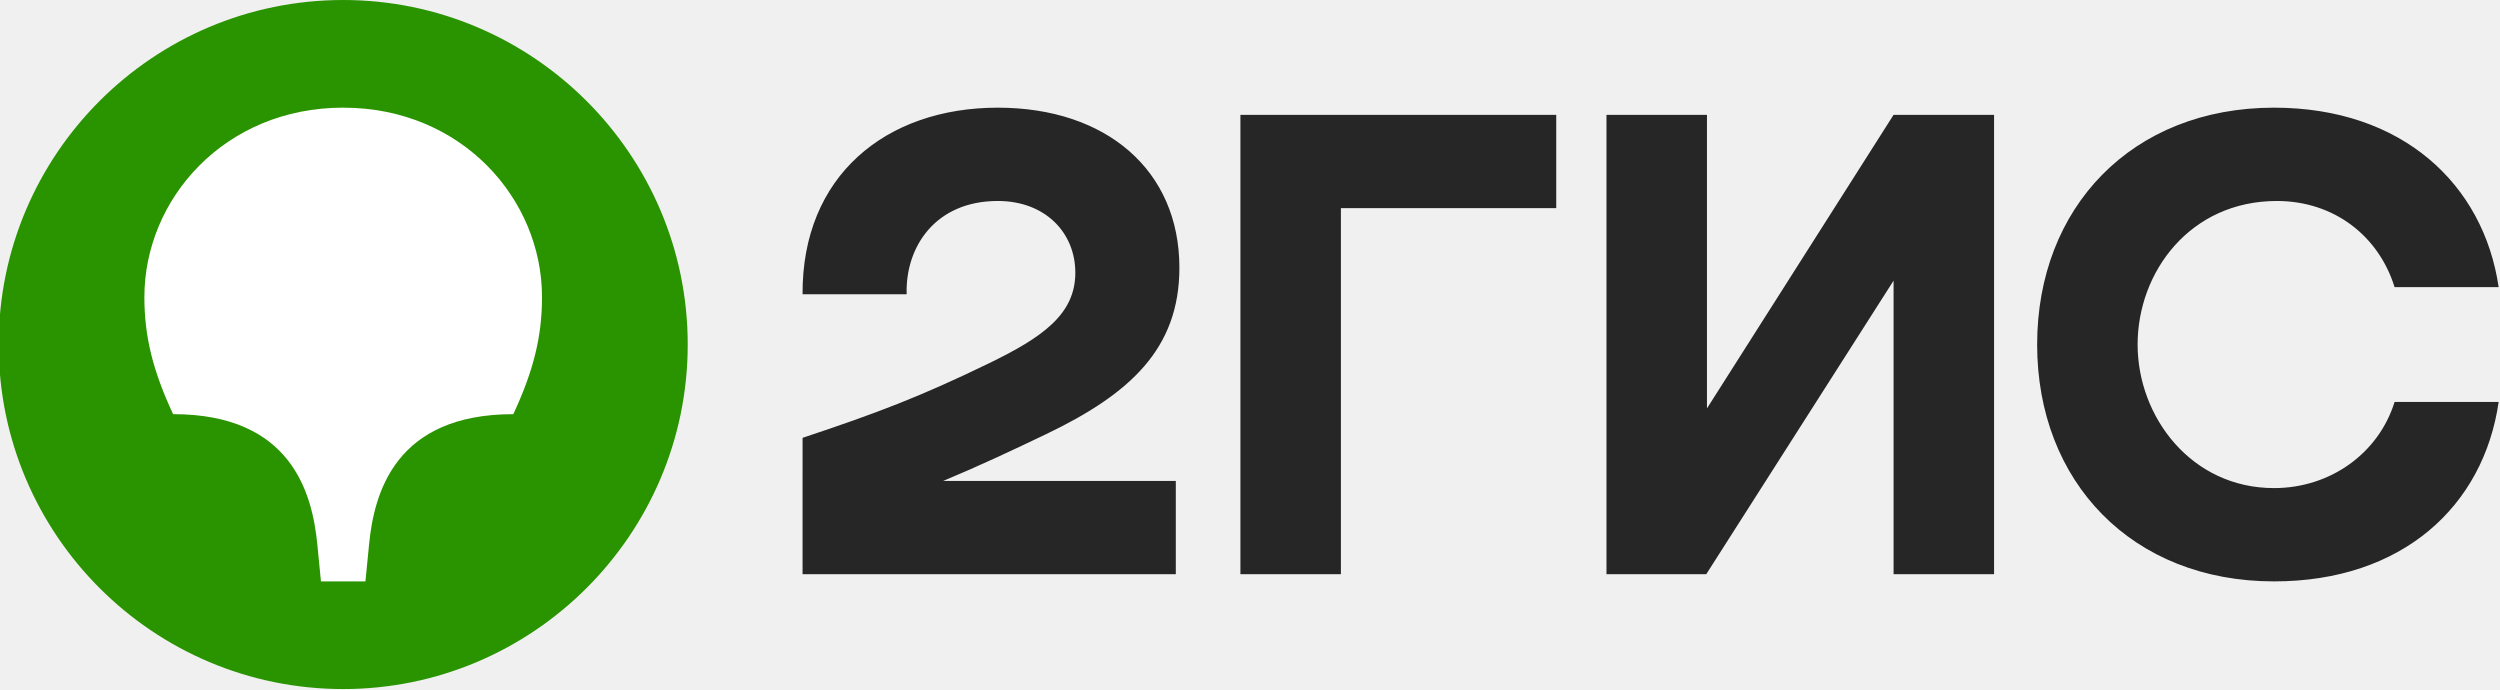
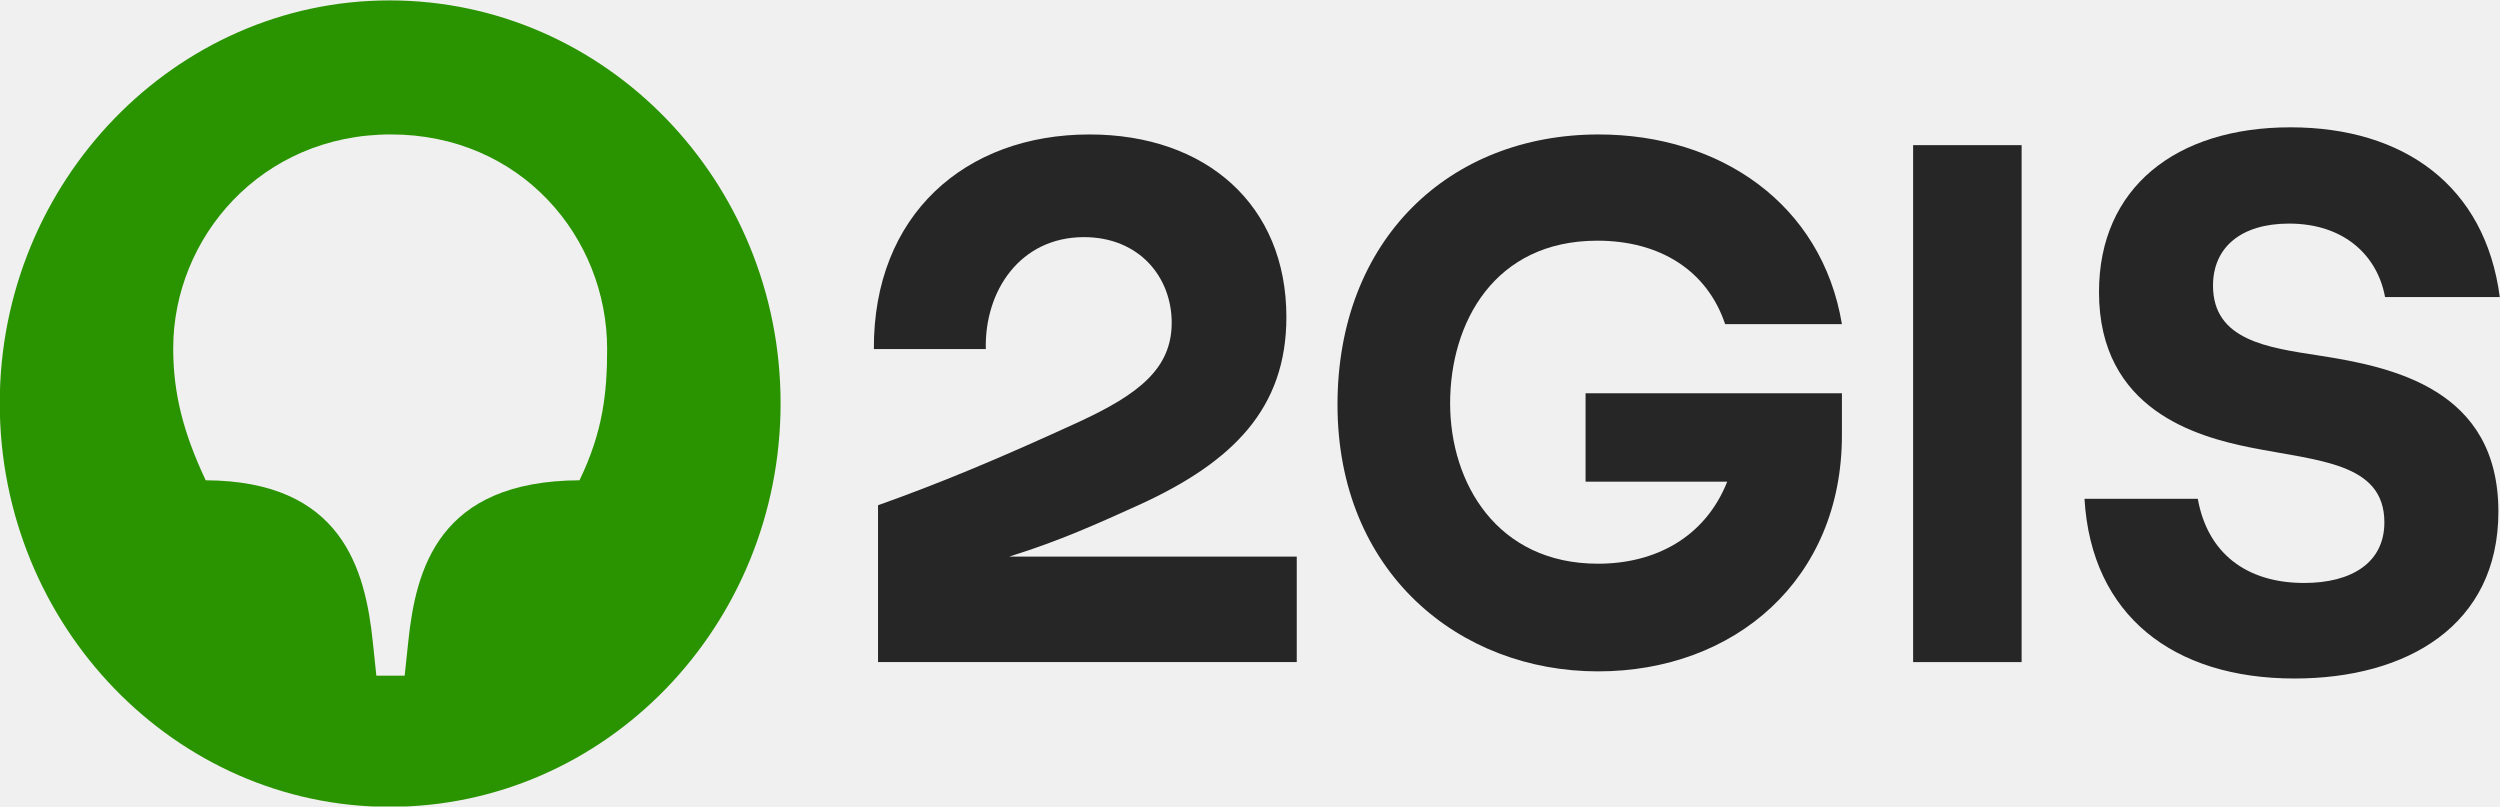
- <svg xmlns="http://www.w3.org/2000/svg" xml:space="preserve" width="230.387mm" height="63.5mm" version="1.1" style="shape-rendering:geometricPrecision; text-rendering:geometricPrecision; image-rendering:optimizeQuality; fill-rule:evenodd; clip-rule:evenodd" viewBox="0 0 23038.7 6350">
+ <svg xmlns="http://www.w3.org/2000/svg" width="124" height="40" viewBox="0 0 124 40" fill="none">
+   <g clip-path="url(#clip0_11_6942)">
+     <path d="M118.299 14.733H123.989C123.269 9.215 119.225 6.315 113.604 6.315C107.915 6.315 104.11 9.322 104.11 14.485C104.11 20.356 109.011 21.665 111.616 22.195C114.975 22.867 118.265 22.938 118.265 25.909C118.265 27.925 116.62 28.915 114.289 28.915C111.411 28.915 109.491 27.43 109.011 24.742H103.391C103.733 30.542 107.812 33.654 113.81 33.654C119.362 33.654 123.92 31.037 123.92 25.378C123.92 19.295 118.676 18.199 115.009 17.633C112.507 17.244 109.765 16.89 109.765 14.167C109.765 12.257 111.171 11.09 113.535 11.09C116.277 11.09 117.922 12.682 118.299 14.733Z" fill="#262626" />
+     <path d="M100.272 7.199H94.891V32.84H100.272V7.199Z" fill="#262626" />
+     <path d="M78.644 23.892H85.67C84.573 26.651 82.105 27.96 79.261 27.96C74.257 27.96 71.926 23.963 71.926 20.002C71.926 16.006 74.12 11.938 79.227 11.938C82.345 11.938 84.676 13.424 85.567 16.076L91.359 16.076C90.365 10.1 85.293 6.669 79.295 6.669C71.892 6.669 66.34 11.868 66.34 20.073C66.34 28.384 72.372 33.3 79.261 33.3C86.047 33.3 91.359 28.738 91.359 21.594V19.507H78.644V23.892Z" fill="#262626" />
+     <path d="M54.037 6.669C47.868 6.669 43.31 10.665 43.344 17.314H48.896C48.828 14.414 50.61 11.762 53.763 11.762C56.505 11.762 58.116 13.742 58.116 16.006C58.116 18.269 56.505 19.542 53.523 20.922C49.444 22.796 46.531 23.999 43.55 25.06V32.84H64.319V27.606H50.061C50.061 27.606 50.108 27.591 50.131 27.583C52.557 26.825 54.379 26.001 56.539 25.024C61.166 22.902 63.805 20.25 63.805 15.723C63.805 10.17 59.829 6.669 54.037 6.669Z" fill="#262626" />
+     <path d="M28.743 23.822C21.752 23.857 20.621 28.207 20.244 31.885L20.072 33.512H18.667L18.496 31.885C18.119 28.207 16.953 23.857 10.202 23.822C9.071 21.416 8.591 19.471 8.591 17.279C8.591 11.797 12.944 6.668 19.387 6.668C25.83 6.668 30.114 11.761 30.114 17.314C30.114 19.471 29.909 21.416 28.743 23.822ZM19.318 0.02C8.694 0.02 -0.012 9.003 -0.012 20.002C-0.012 31.036 8.694 40.019 19.318 40.019C30.046 40.019 38.717 31.036 38.717 20.002C38.717 9.003 30.046 0.02 19.318 0.02Z" fill="#299400" />
+   </g>
  <defs>
-     <style type="text/css">
-    
-     .fil2 {fill:#262626}
-     .fil0 {fill:#299400}
-     .fil1 {fill:white}
-    
-   </style>
+     <clipPath id="clip0_11_6942">
+       <rect width="124" height="40" fill="white" />
+     </clipPath>
  </defs>
-   <g id="Слой_x0020_1">
-     <g id="_1942755646576">
-       <path class="fil0" d="M3162.72 6350c1746.3,0 3175,-1422.4 3175,-3175 0,-1752.6 -1428.7,-3175 -3175,-3175 -1752.6,0 -3175,1422.4 -3175,3175 0,1752.6 1422.4,3175 3175,3175z" />
-       <path class="fil1" d="M3162.72 992.2c1091.4,0 1832.2,840.1 1832.2,1746.3 0,363.8 -79.4,681.3 -264.6,1078.2 -1084.8,0 -1283.2,721 -1329.5,1203.9l-33.1 337.3 -410 -0.1 -33.1 -337.3c-46.3,-482.9 -244.7,-1203.9 -1329.5,-1203.9 -185.2,-396.9 -264.6,-714.4 -264.6,-1078.2 0,-906.2 740.8,-1746.3 1832.2,-1746.3l0 0.1z" />
-       <path class="fil2" d="M9195.22 992.2c-1031.9,0 -1805.8,628.4 -1799.2,1719.8l959.2 0c-13.2,-436.6 264.6,-859.9 840,-859.9 436.6,0 714.4,291 714.4,661.5 0,383.6 -304.3,595.3 -793.8,833.4 -641.6,310.9 -1025.3,456.4 -1719.8,687.9l0.1 1256.8 3439.5 0 0 -859.9 -2143.1 0c331.5,-138.1 654.3,-290 945.9,-429.9 773.9,-370.4 1230.3,-787.1 1230.3,-1534.6 0,-899.6 -674.7,-1475.1 -1673.5,-1475.1zm3161.8 926l1984.4 0 0 -859.9 -2910.4 0 0 4233.3 926 0.1 0 -3373.5zm3373.4 -859.9l-926 0 0 4233.3 919.4 0.1 1726.4 -2705.4 0 2705.4 926.1 0 0 -4233.4 -926.1 0 -1719.8 2705.4 0 -2705.4zm7295.9 2645.9l-959.1 0c-145.5,469.6 -588.7,793.8 -1111.3,793.8 -760.7,0 -1256.8,-654.8 -1256.8,-1322.9 0,-668.1 482.9,-1322.9 1283.2,-1322.9 529.2,0 939.3,324.1 1084.8,793.8l959.2 -0.2c-138.9,-945.9 -886.4,-1653.6 -2070.4,-1653.6 -1309.6,0 -2182.7,919.4 -2182.7,2182.8 0,1263.4 873.1,2182.8 2182.8,2182.8 1184,0 1931.5,-694.5 2070.4,-1653.6l-0.1 0z" />
-     </g>
-   </g>
</svg>
